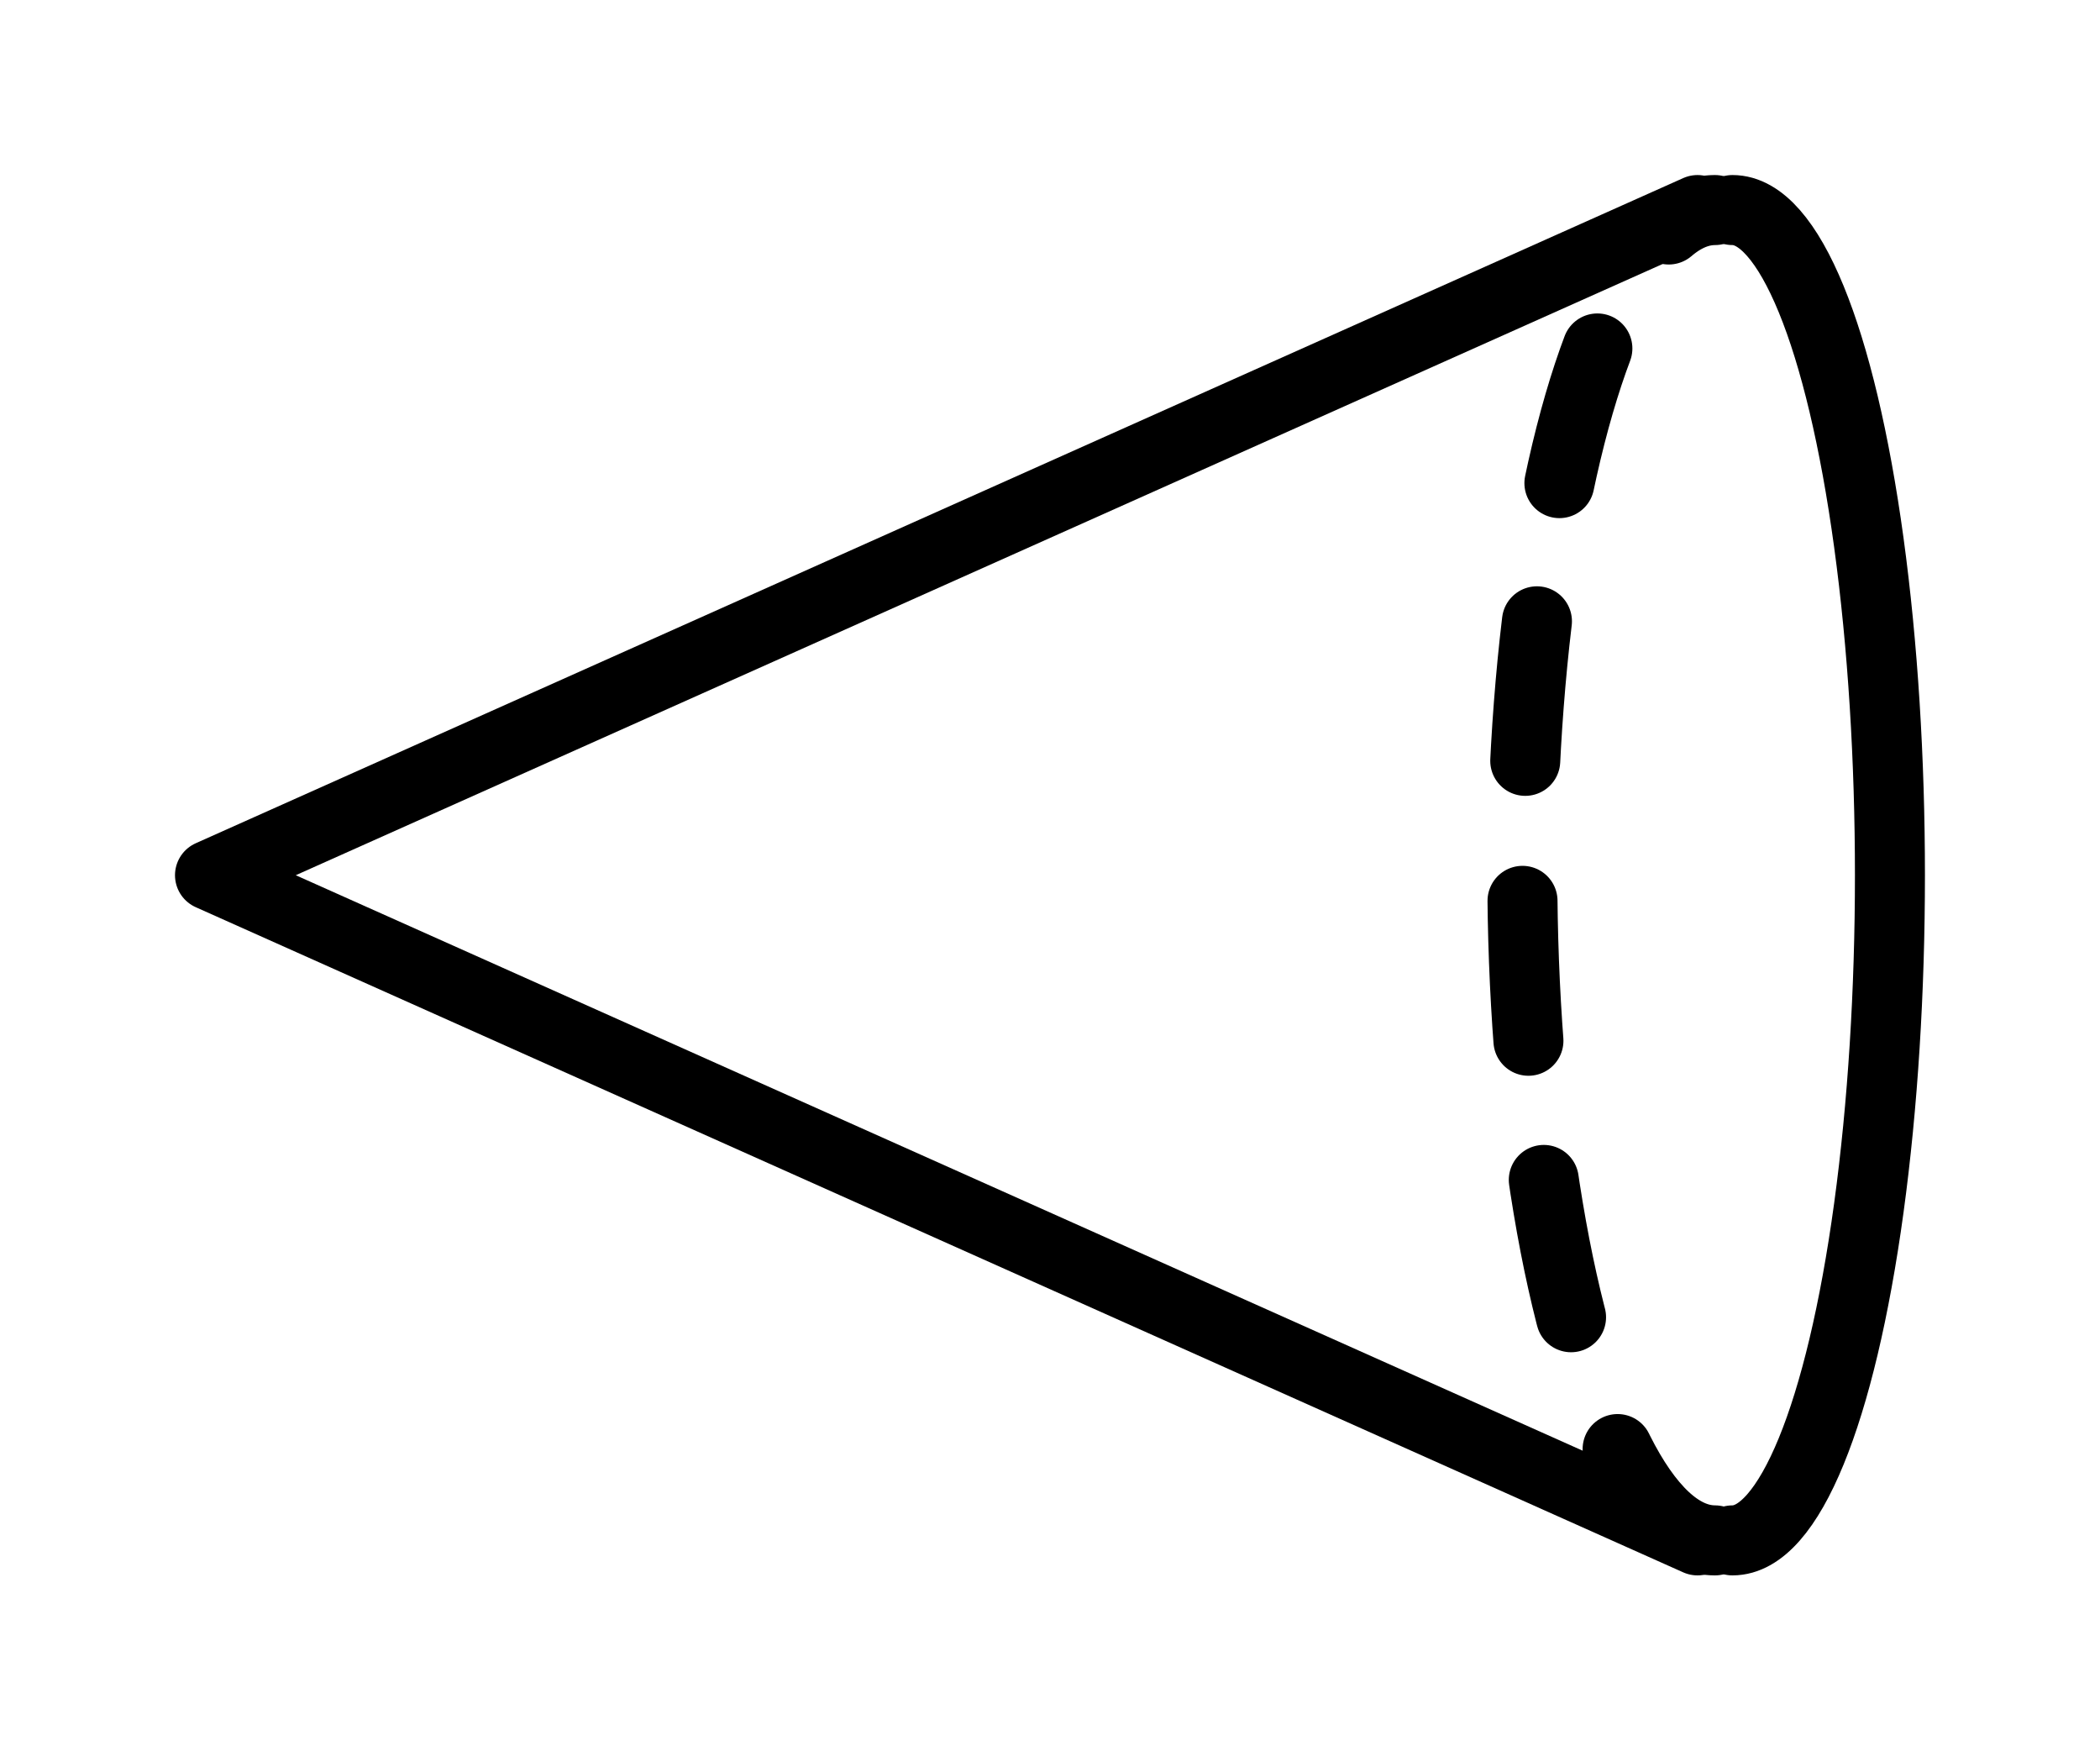
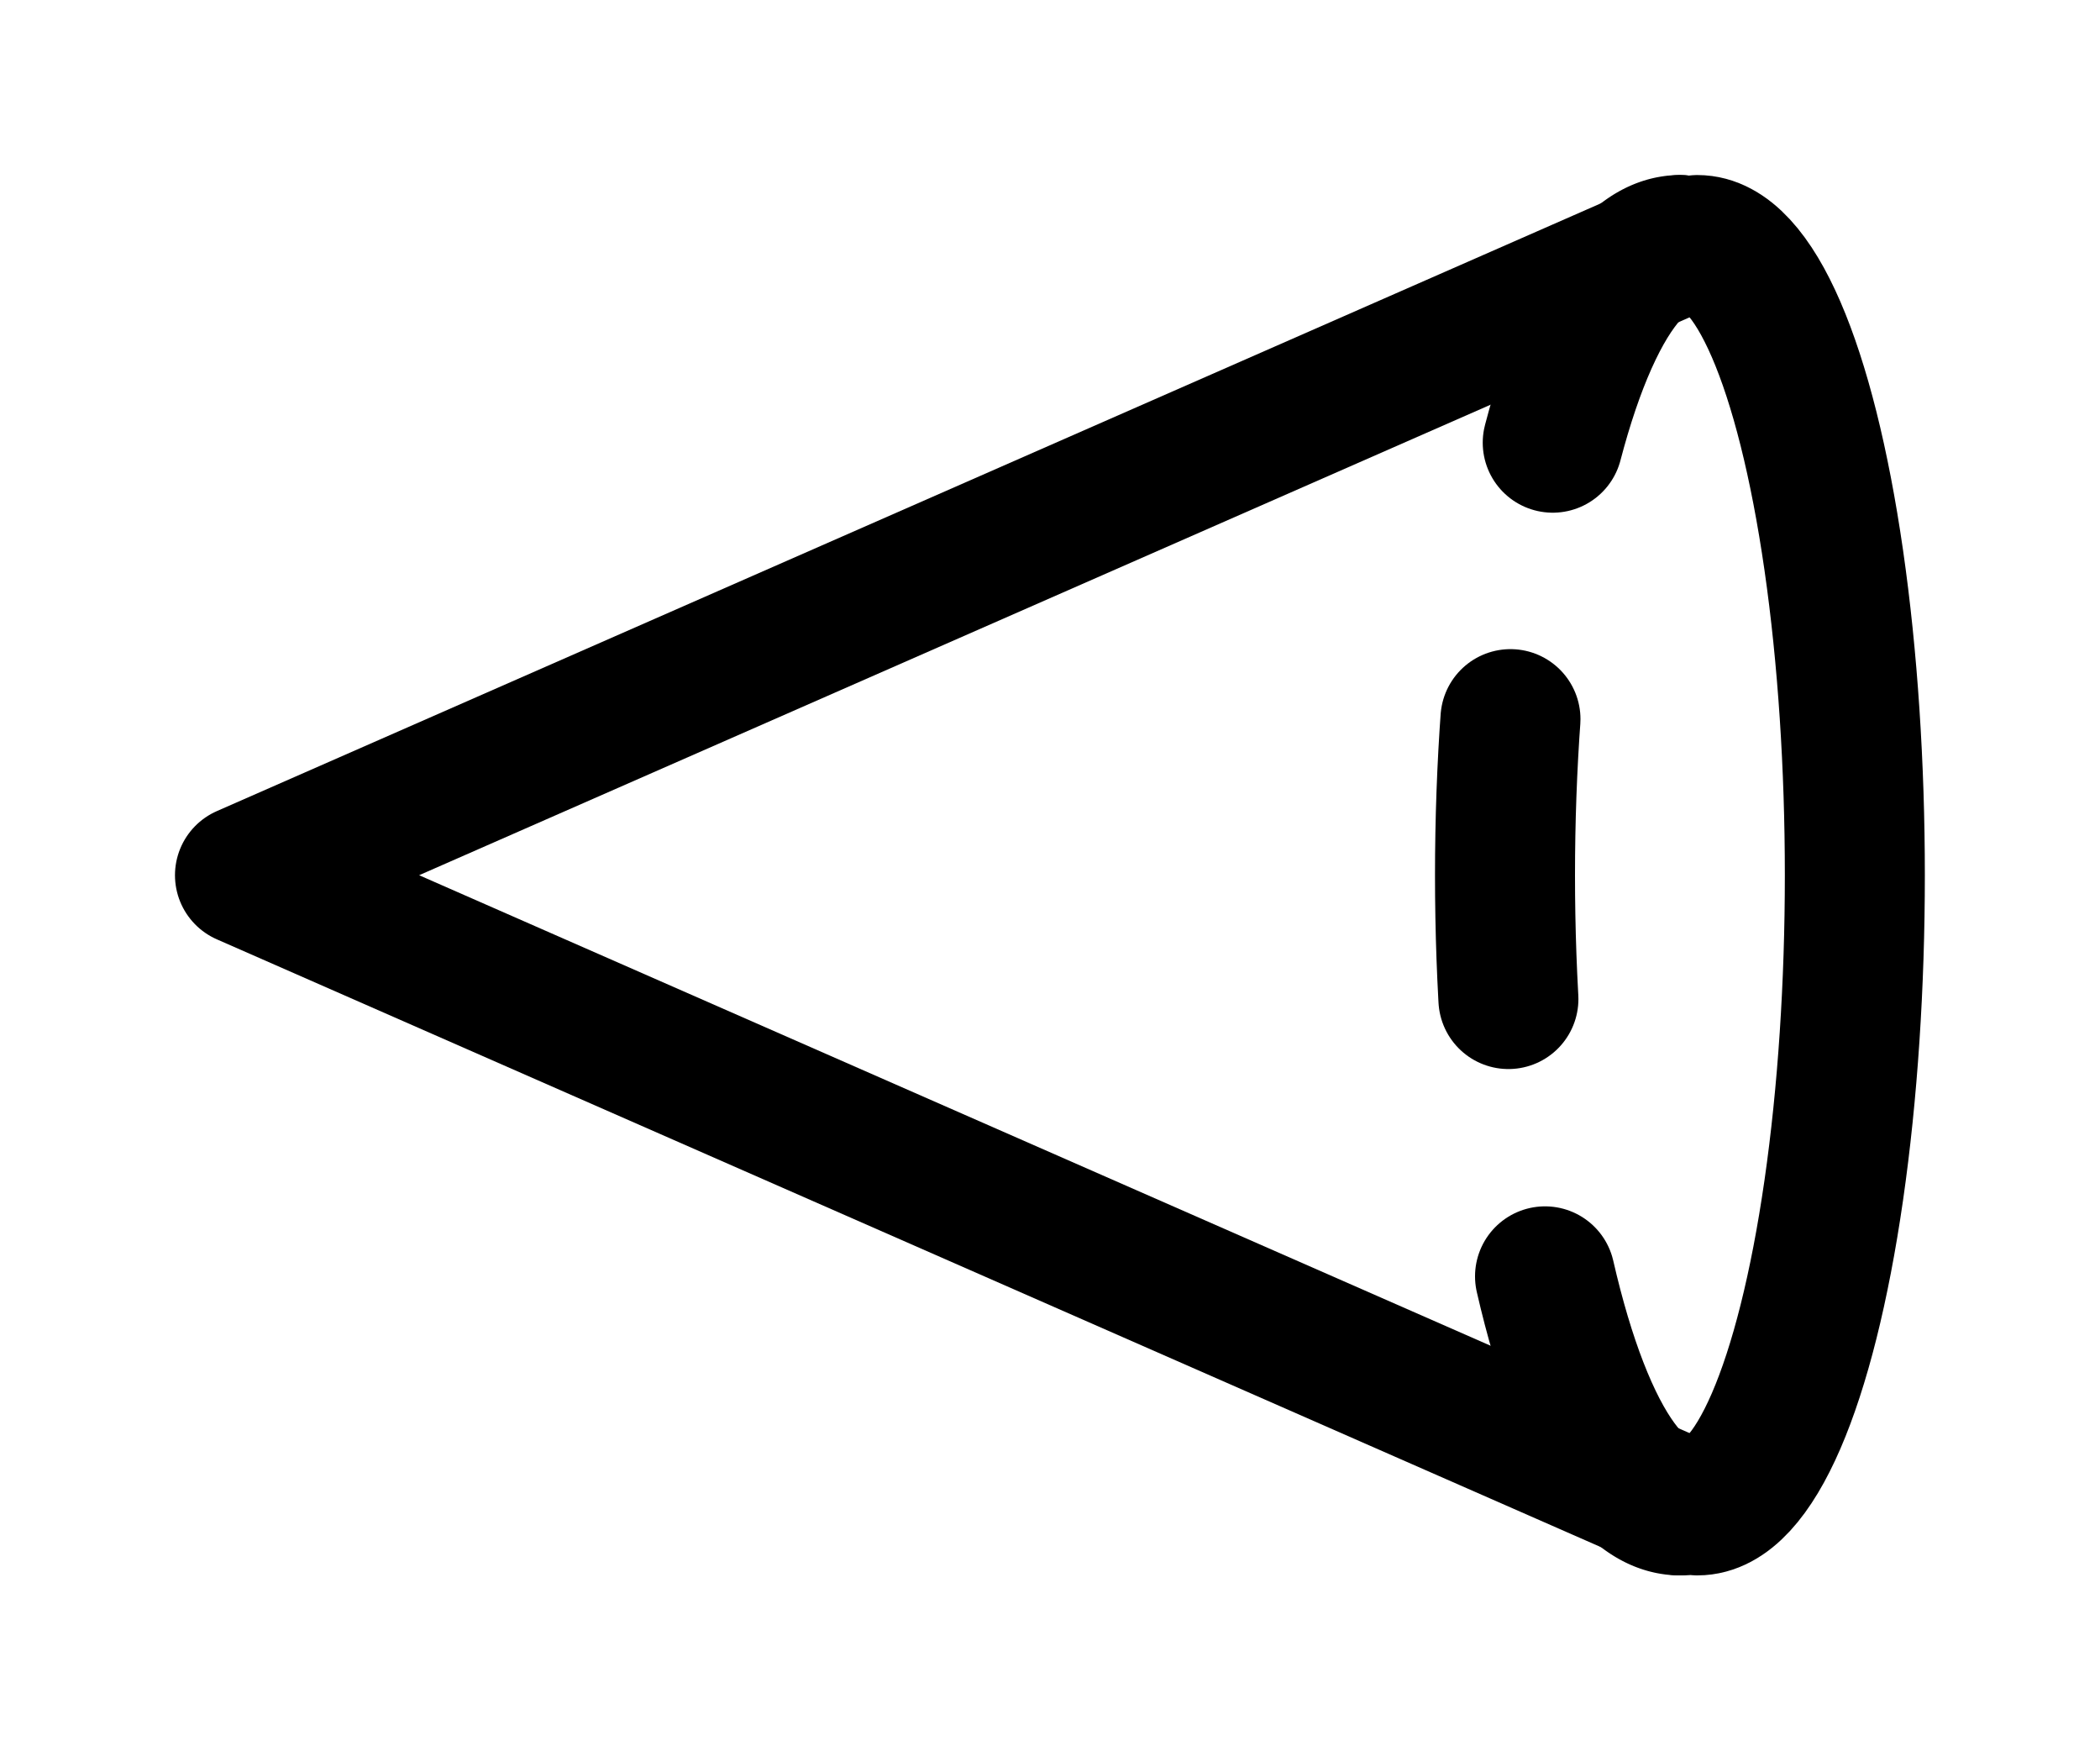
<svg xmlns="http://www.w3.org/2000/svg" width="120mm" height="100mm" viewBox="0 0 120 100" version="1.1" id="svg8">
  <defs id="defs2" />
  <g id="layer1" transform="translate(0,-197)">
-     <g id="g890" transform="translate(10)">
-       <path style="fill:none;stroke:#000000;stroke-width:4;stroke-linecap:round;stroke-linejoin:round;stroke-miterlimit:4;stroke-dasharray:none;stroke-opacity:1" d="m 87,209 -85,38 85,38" id="path855" />
-       <path style="fill:none;stroke:#000000;stroke-width:4;stroke-linecap:round;stroke-miterlimit:0;stroke-dasharray:none;stroke-dashoffset:0" id="path833-9" transform="scale(-1,1)" d="m -88.998,285 a 8.998,38 0 0 1 -7.793,-19 8.998,38 0 0 1 0,-38 8.998,38 0 0 1 7.793,-19" />
-       <path style="fill:none;stroke:#000000;stroke-width:4;stroke-linecap:round;stroke-miterlimit:0;stroke-dasharray:8.001, 8.001;stroke-dashoffset:0" id="path885" d="m 88,285 a 11.008,38 0 0 1 -9.533,-19 11.008,38 0 0 1 0,-38 11.008,38 0 0 1 9.533,-19" />
+     <g id="g847">
+       <path style="fill:none;stroke:#000000;stroke-width:8;stroke-linecap:round;stroke-linejoin:round;stroke-miterlimit:4;stroke-dasharray:none;stroke-opacity:1" d="M 96,211 13.999,247 96,283" id="path855" />
+       <path style="fill:none;stroke:#000000;stroke-width:8;stroke-linecap:round;stroke-miterlimit:0;stroke-dasharray:none;stroke-dashoffset:0" id="path833-9" transform="scale(-1,1)" d="m -96.996,283 a 8.996,36 0 0 1 -7.79,-18 8.996,36 0 0 1 0,-36 8.996,36 0 0 1 7.79,-18" />
+       <path style="fill:none;stroke:#000000;stroke-width:8;stroke-linecap:round;stroke-miterlimit:0;stroke-dasharray:16, 16;stroke-dashoffset:0" id="path885" d="m 96,283 a 9.999,36 0 0 1 -8.66,-18 9.999,36 0 0 1 0,-36 9.999,36 0 0 1 8.66,-18" />
    </g>
  </g>
</svg>
